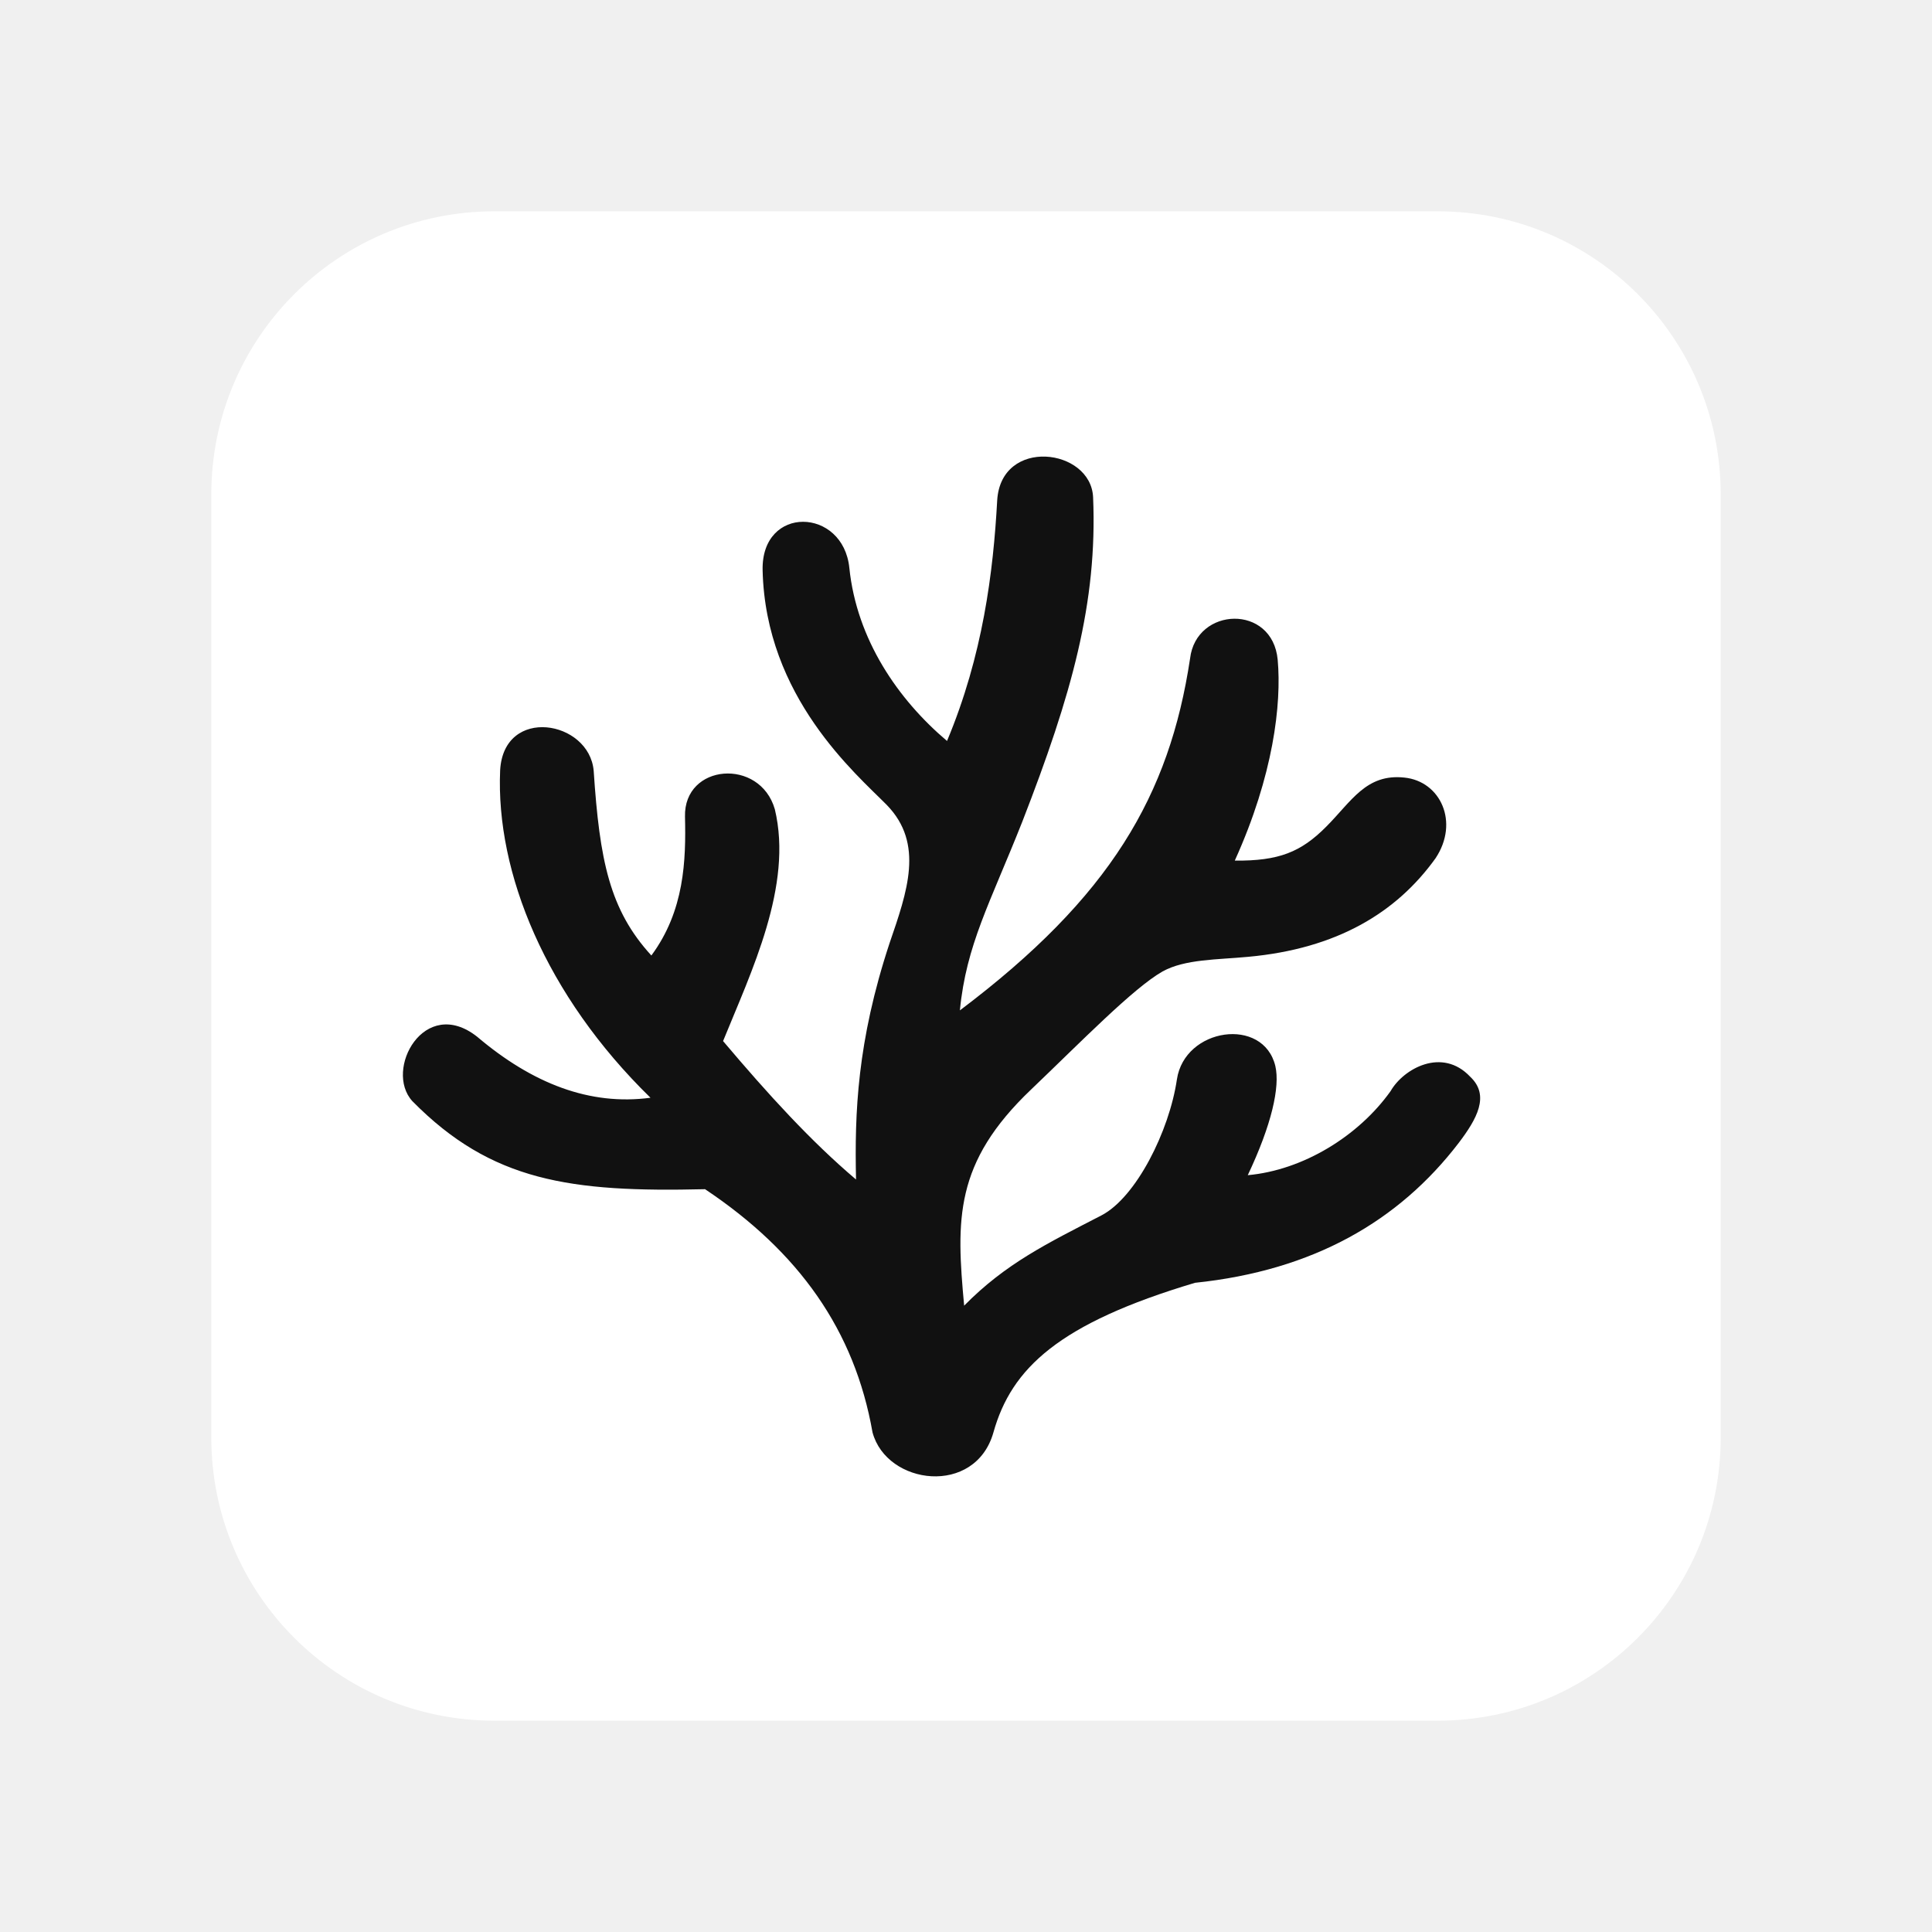
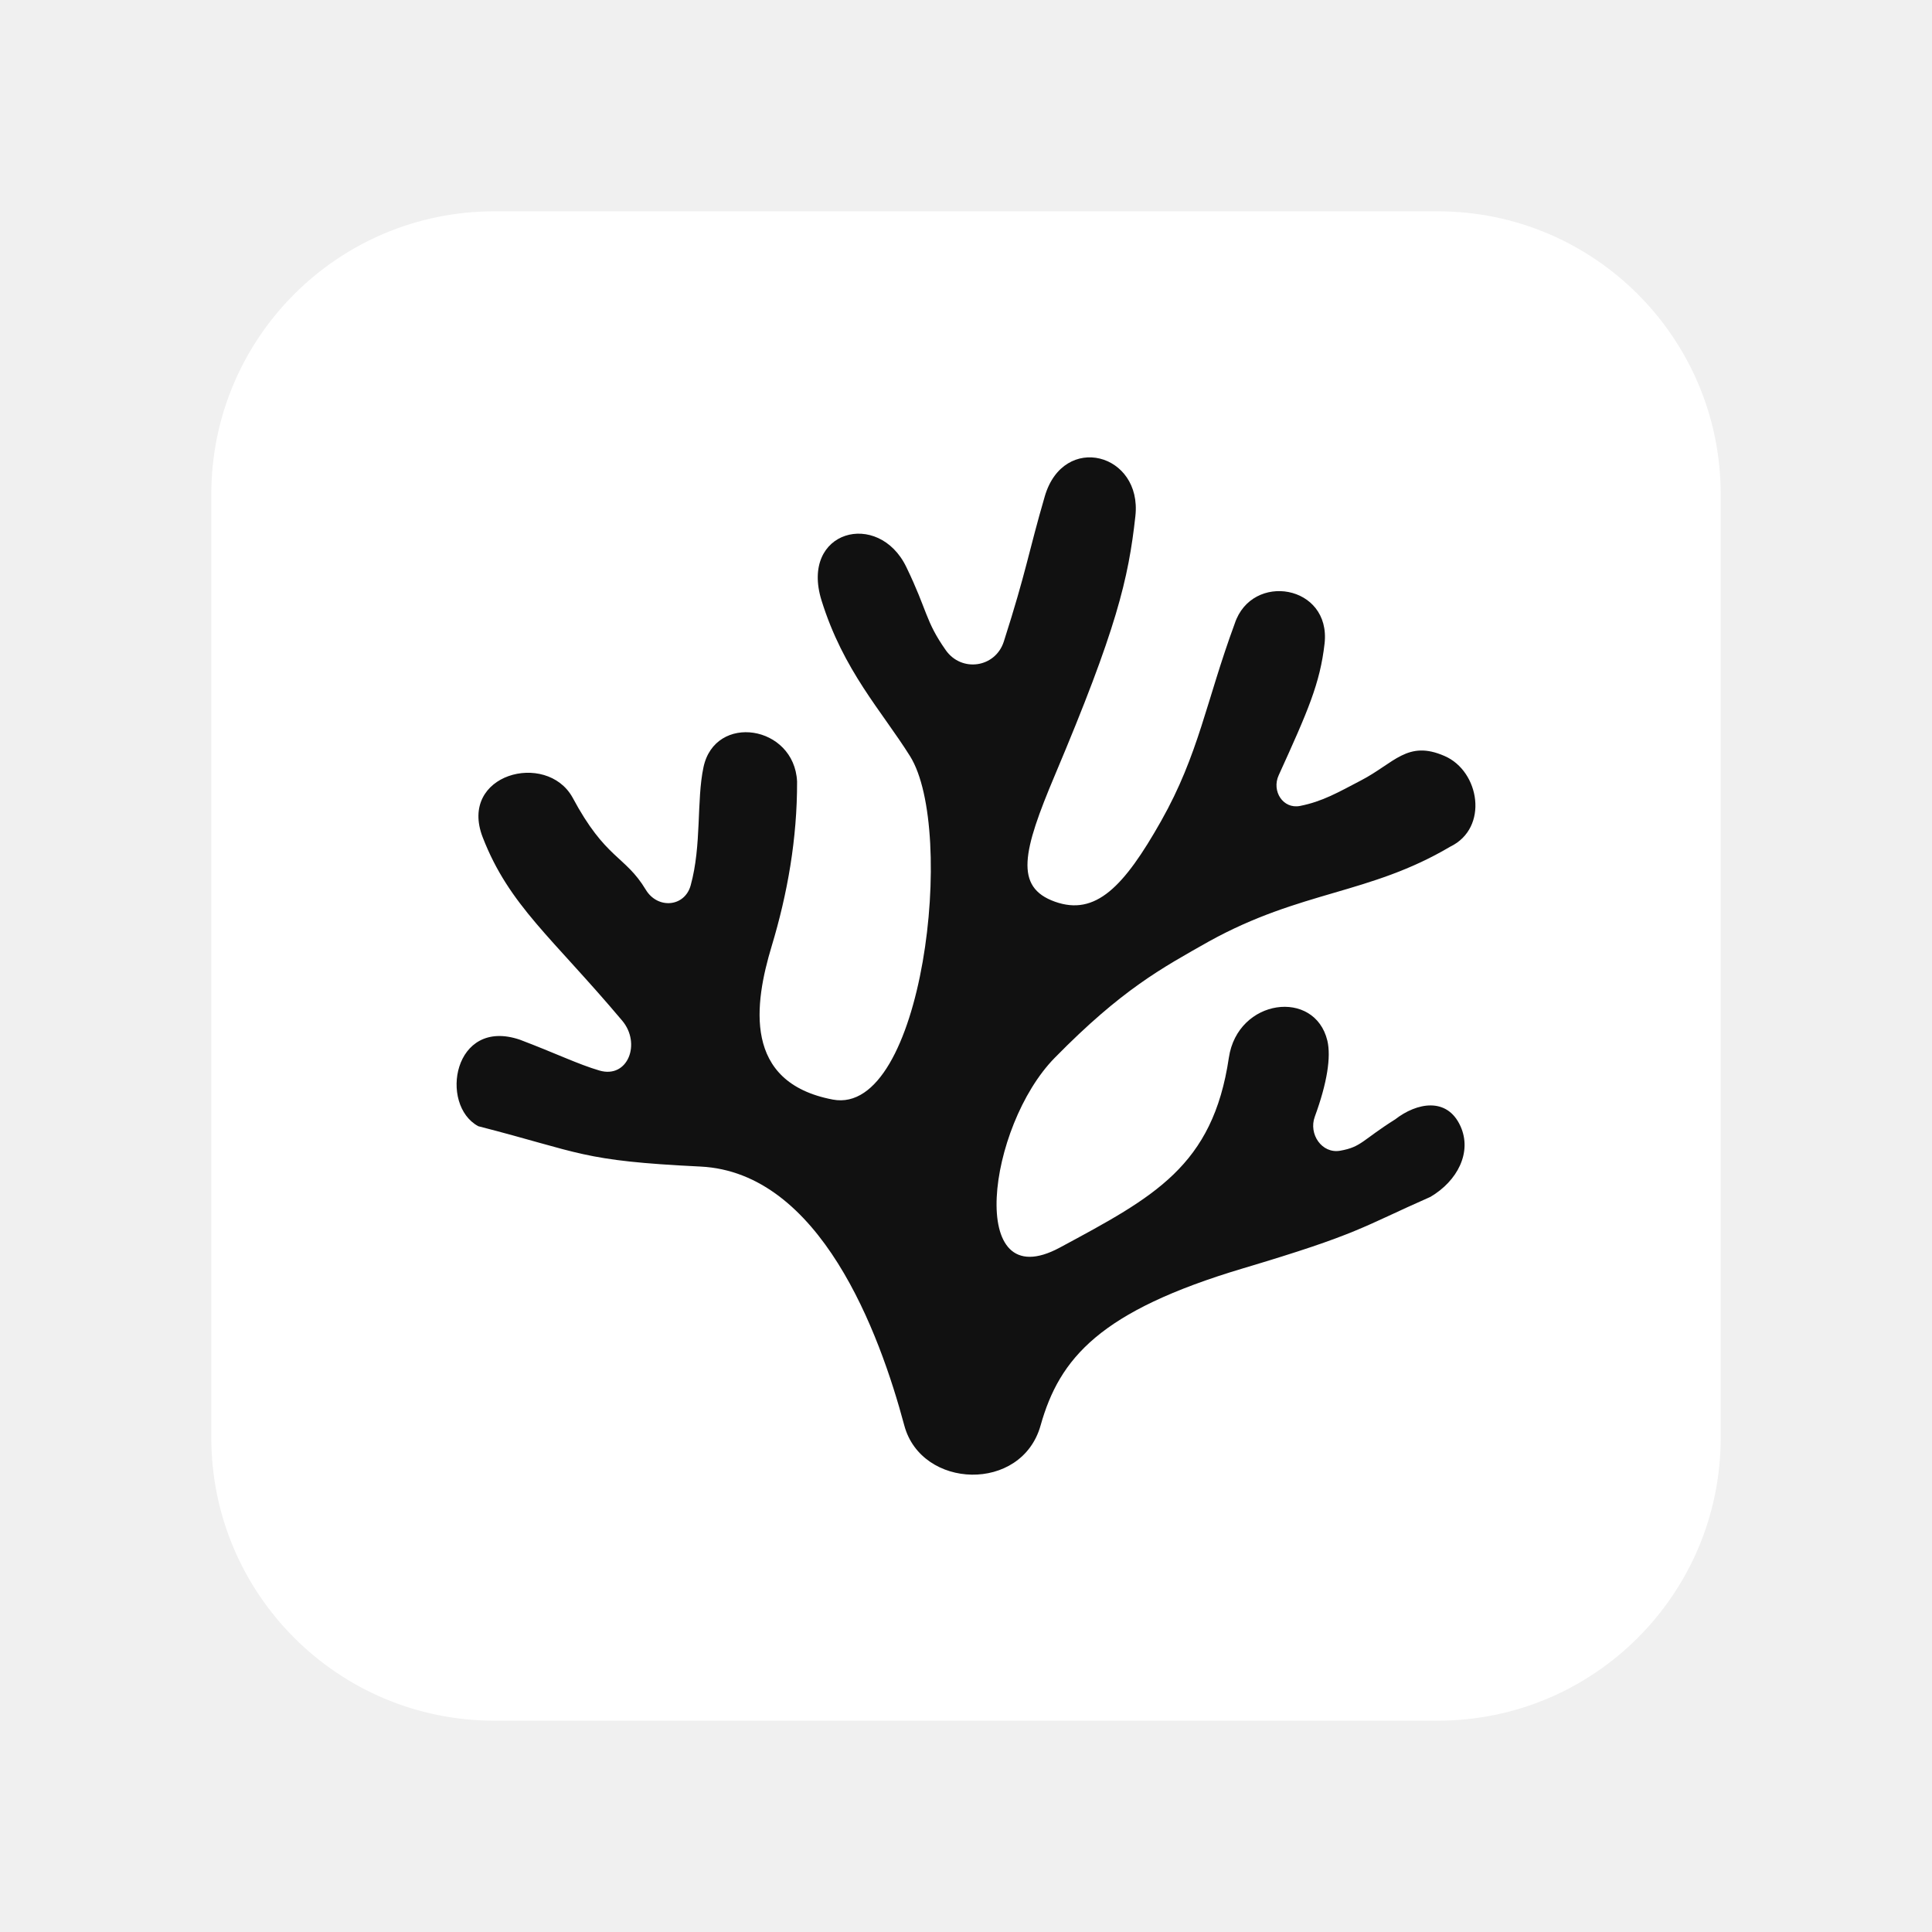
<svg xmlns="http://www.w3.org/2000/svg" viewBox="0 0 1024 1024" fill="none">
  <g transform="translate(112 112) scale(25)">
    <rect width="32" height="32" rx="6" fill="#FFFFFF" />
-     <g transform="translate(1.15 1.15) scale(1.35)">
-       <path d="M18.919 12.74C18.478 12.27 17.869 12.613 17.668 12.965C17.162 13.674 16.291 14.207 15.425 14.285C15.8 13.493 15.934 12.898 15.858 12.571C15.67 11.79 14.433 11.968 14.312 12.782C14.192 13.595 13.671 14.633 13.128 14.916C12.273 15.358 11.624 15.671 10.971 16.334C10.846 14.983 10.813 14.091 12.023 12.939C12.802 12.195 13.629 11.345 14.088 11.085C14.44 10.891 14.945 10.902 15.429 10.856C16.826 10.729 17.762 10.161 18.374 9.308C18.75 8.743 18.453 8.099 17.885 8.041C17.283 7.976 17.053 8.416 16.657 8.812C16.263 9.209 15.916 9.352 15.221 9.345C15.828 8.006 15.957 6.885 15.895 6.192C15.814 5.311 14.614 5.358 14.519 6.171C14.194 8.321 13.27 9.915 10.904 11.697C11.004 10.666 11.377 10.015 11.884 8.734C12.66 6.739 13.066 5.295 12.996 3.638C12.961 2.867 11.55 2.693 11.49 3.687C11.428 4.816 11.265 6.122 10.702 7.466C9.933 6.815 9.284 5.874 9.168 4.748C9.071 3.796 7.783 3.757 7.806 4.785C7.852 6.78 9.275 7.983 9.755 8.47C10.348 9.079 10.077 9.832 9.799 10.643C9.289 12.188 9.25 13.312 9.273 14.353C8.564 13.752 7.899 13.023 7.185 12.179C7.628 11.088 8.286 9.739 7.998 8.539C7.764 7.726 6.566 7.821 6.587 8.655C6.603 9.338 6.58 10.131 6.059 10.835C5.403 10.119 5.246 9.343 5.153 7.934C5.083 7.14 3.74 6.912 3.684 7.927C3.614 9.535 4.4 11.463 6.045 13.069C5.095 13.196 4.194 12.849 3.322 12.11C2.495 11.459 1.856 12.629 2.305 13.122C3.547 14.383 4.789 14.556 6.902 14.505C8.376 15.49 9.25 16.72 9.532 18.324C9.755 19.155 11.147 19.331 11.431 18.324C11.714 17.317 12.456 16.614 14.597 15.975C16.458 15.782 17.799 15.004 18.738 13.778C19.021 13.405 19.232 13.034 18.919 12.74Z" fill="#111111" />
+     <g transform="translate(5.2 5.2) scale(1.08)">
+       <path d="M19.707 13.145C19.444 12.564 18.846 12.683 18.426 13.01C17.773 13.421 17.764 13.552 17.346 13.626C16.986 13.69 16.721 13.3 16.847 12.958C17.091 12.293 17.168 11.784 17.094 11.467C16.848 10.442 15.333 10.637 15.16 11.8C14.845 13.929 13.691 14.532 11.841 15.528C9.992 16.523 10.421 13.145 11.744 11.8C13.066 10.455 13.842 10.042 14.77 9.517C16.581 8.516 17.915 8.598 19.505 7.658C20.269 7.289 20.083 6.175 19.395 5.878C18.667 5.558 18.407 6.018 17.754 6.357C17.308 6.59 17.001 6.77 16.557 6.858C16.223 6.923 15.996 6.566 16.138 6.256C16.713 4.992 16.95 4.453 17.039 3.67C17.168 2.516 15.612 2.258 15.275 3.279C14.714 4.802 14.57 5.844 13.83 7.154C13.1 8.447 12.543 9.023 11.744 8.737C10.945 8.451 11.115 7.747 11.744 6.256C12.956 3.385 13.189 2.404 13.325 1.169C13.462 -0.066 11.919 -0.478 11.548 0.775C11.222 1.895 11.187 2.244 10.742 3.632C10.576 4.146 9.912 4.241 9.602 3.799C9.198 3.224 9.248 3.035 8.829 2.169C8.283 1.037 6.735 1.445 7.164 2.824C7.593 4.203 8.345 4.993 8.901 5.88C9.81 7.33 9.159 12.958 7.385 12.622C5.611 12.286 5.846 10.735 6.185 9.611C6.496 8.579 6.687 7.503 6.684 6.379C6.631 5.27 5.071 5.029 4.846 6.101C4.708 6.753 4.813 7.631 4.595 8.418C4.476 8.846 3.945 8.885 3.715 8.504C3.306 7.825 2.929 7.914 2.274 6.688C1.761 5.775 0.03 6.23 0.513 7.474C1.032 8.813 1.872 9.435 3.251 11.073C3.627 11.519 3.364 12.216 2.804 12.052C2.387 11.93 1.954 11.717 1.243 11.447C-0.066 11.002 -0.346 12.73 0.426 13.145C2.462 13.668 2.436 13.823 4.787 13.937C7.138 14.052 8.301 17.196 8.789 19.02C9.125 20.272 11.092 20.342 11.464 19.02C11.836 17.697 12.628 16.774 15.439 15.935C17.724 15.254 17.754 15.133 19.117 14.532C19.646 14.221 19.939 13.658 19.707 13.145Z" fill="#111111" />
    </g>
  </g>
</svg>
